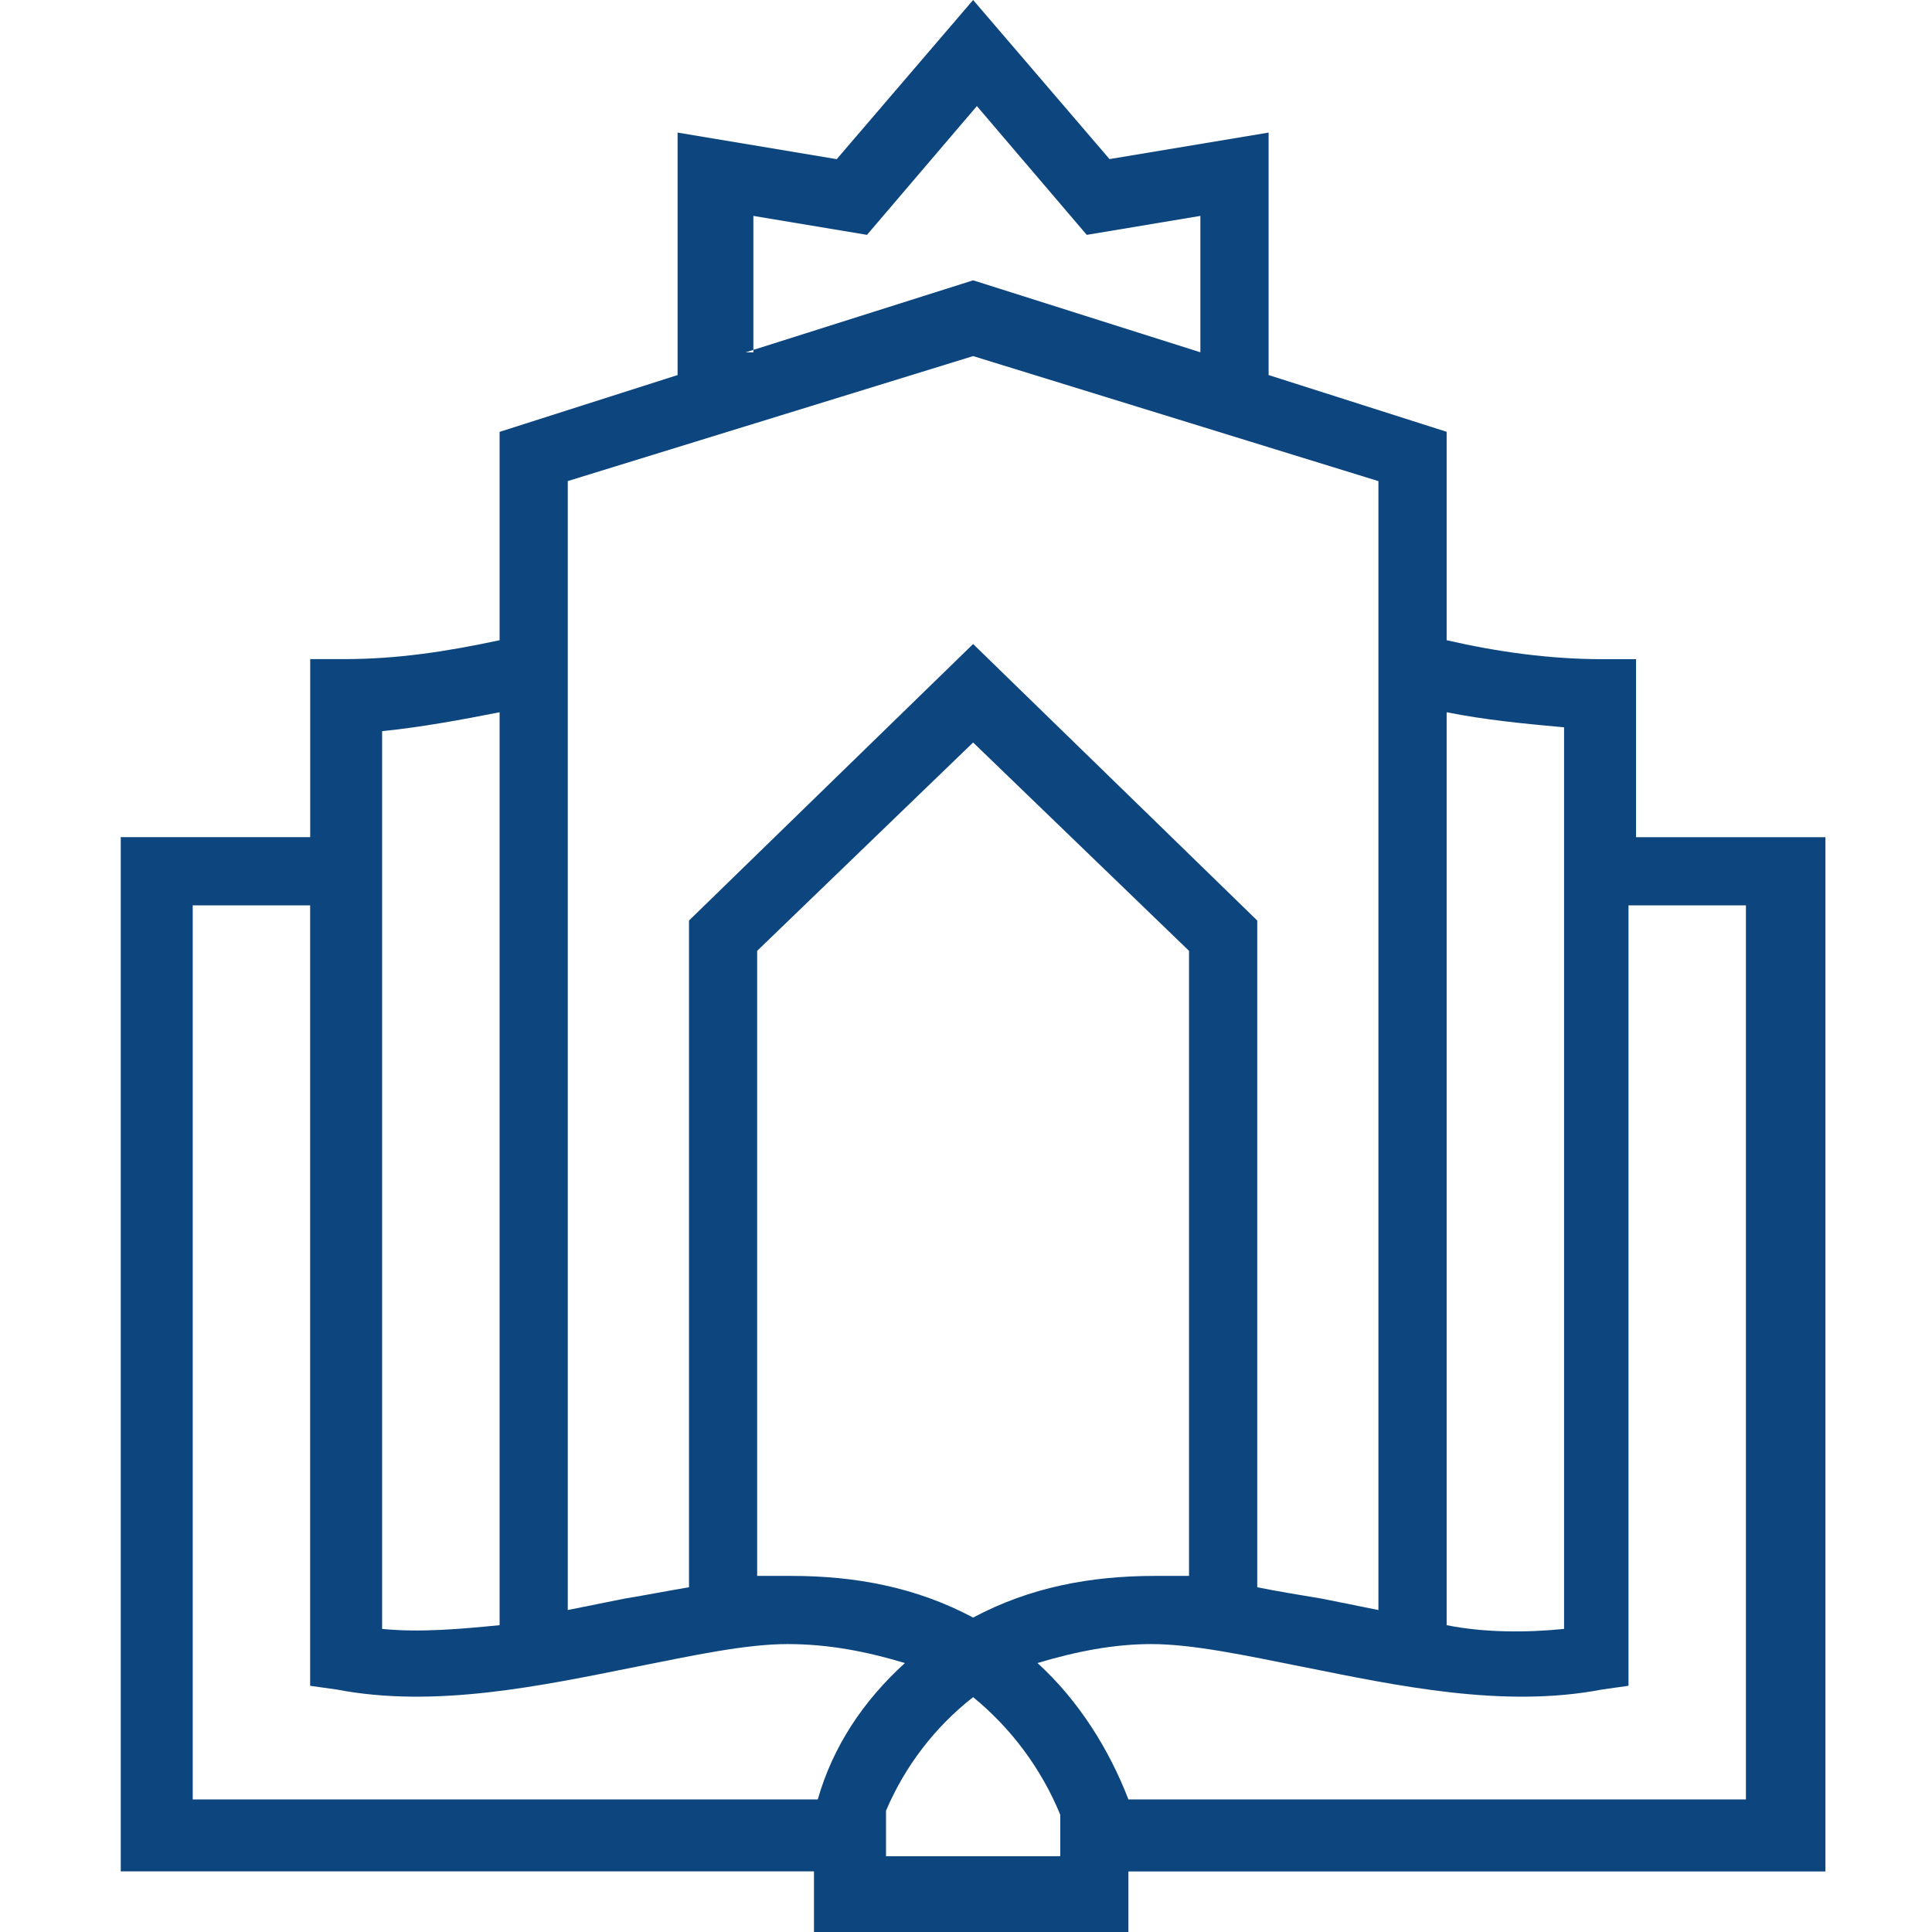
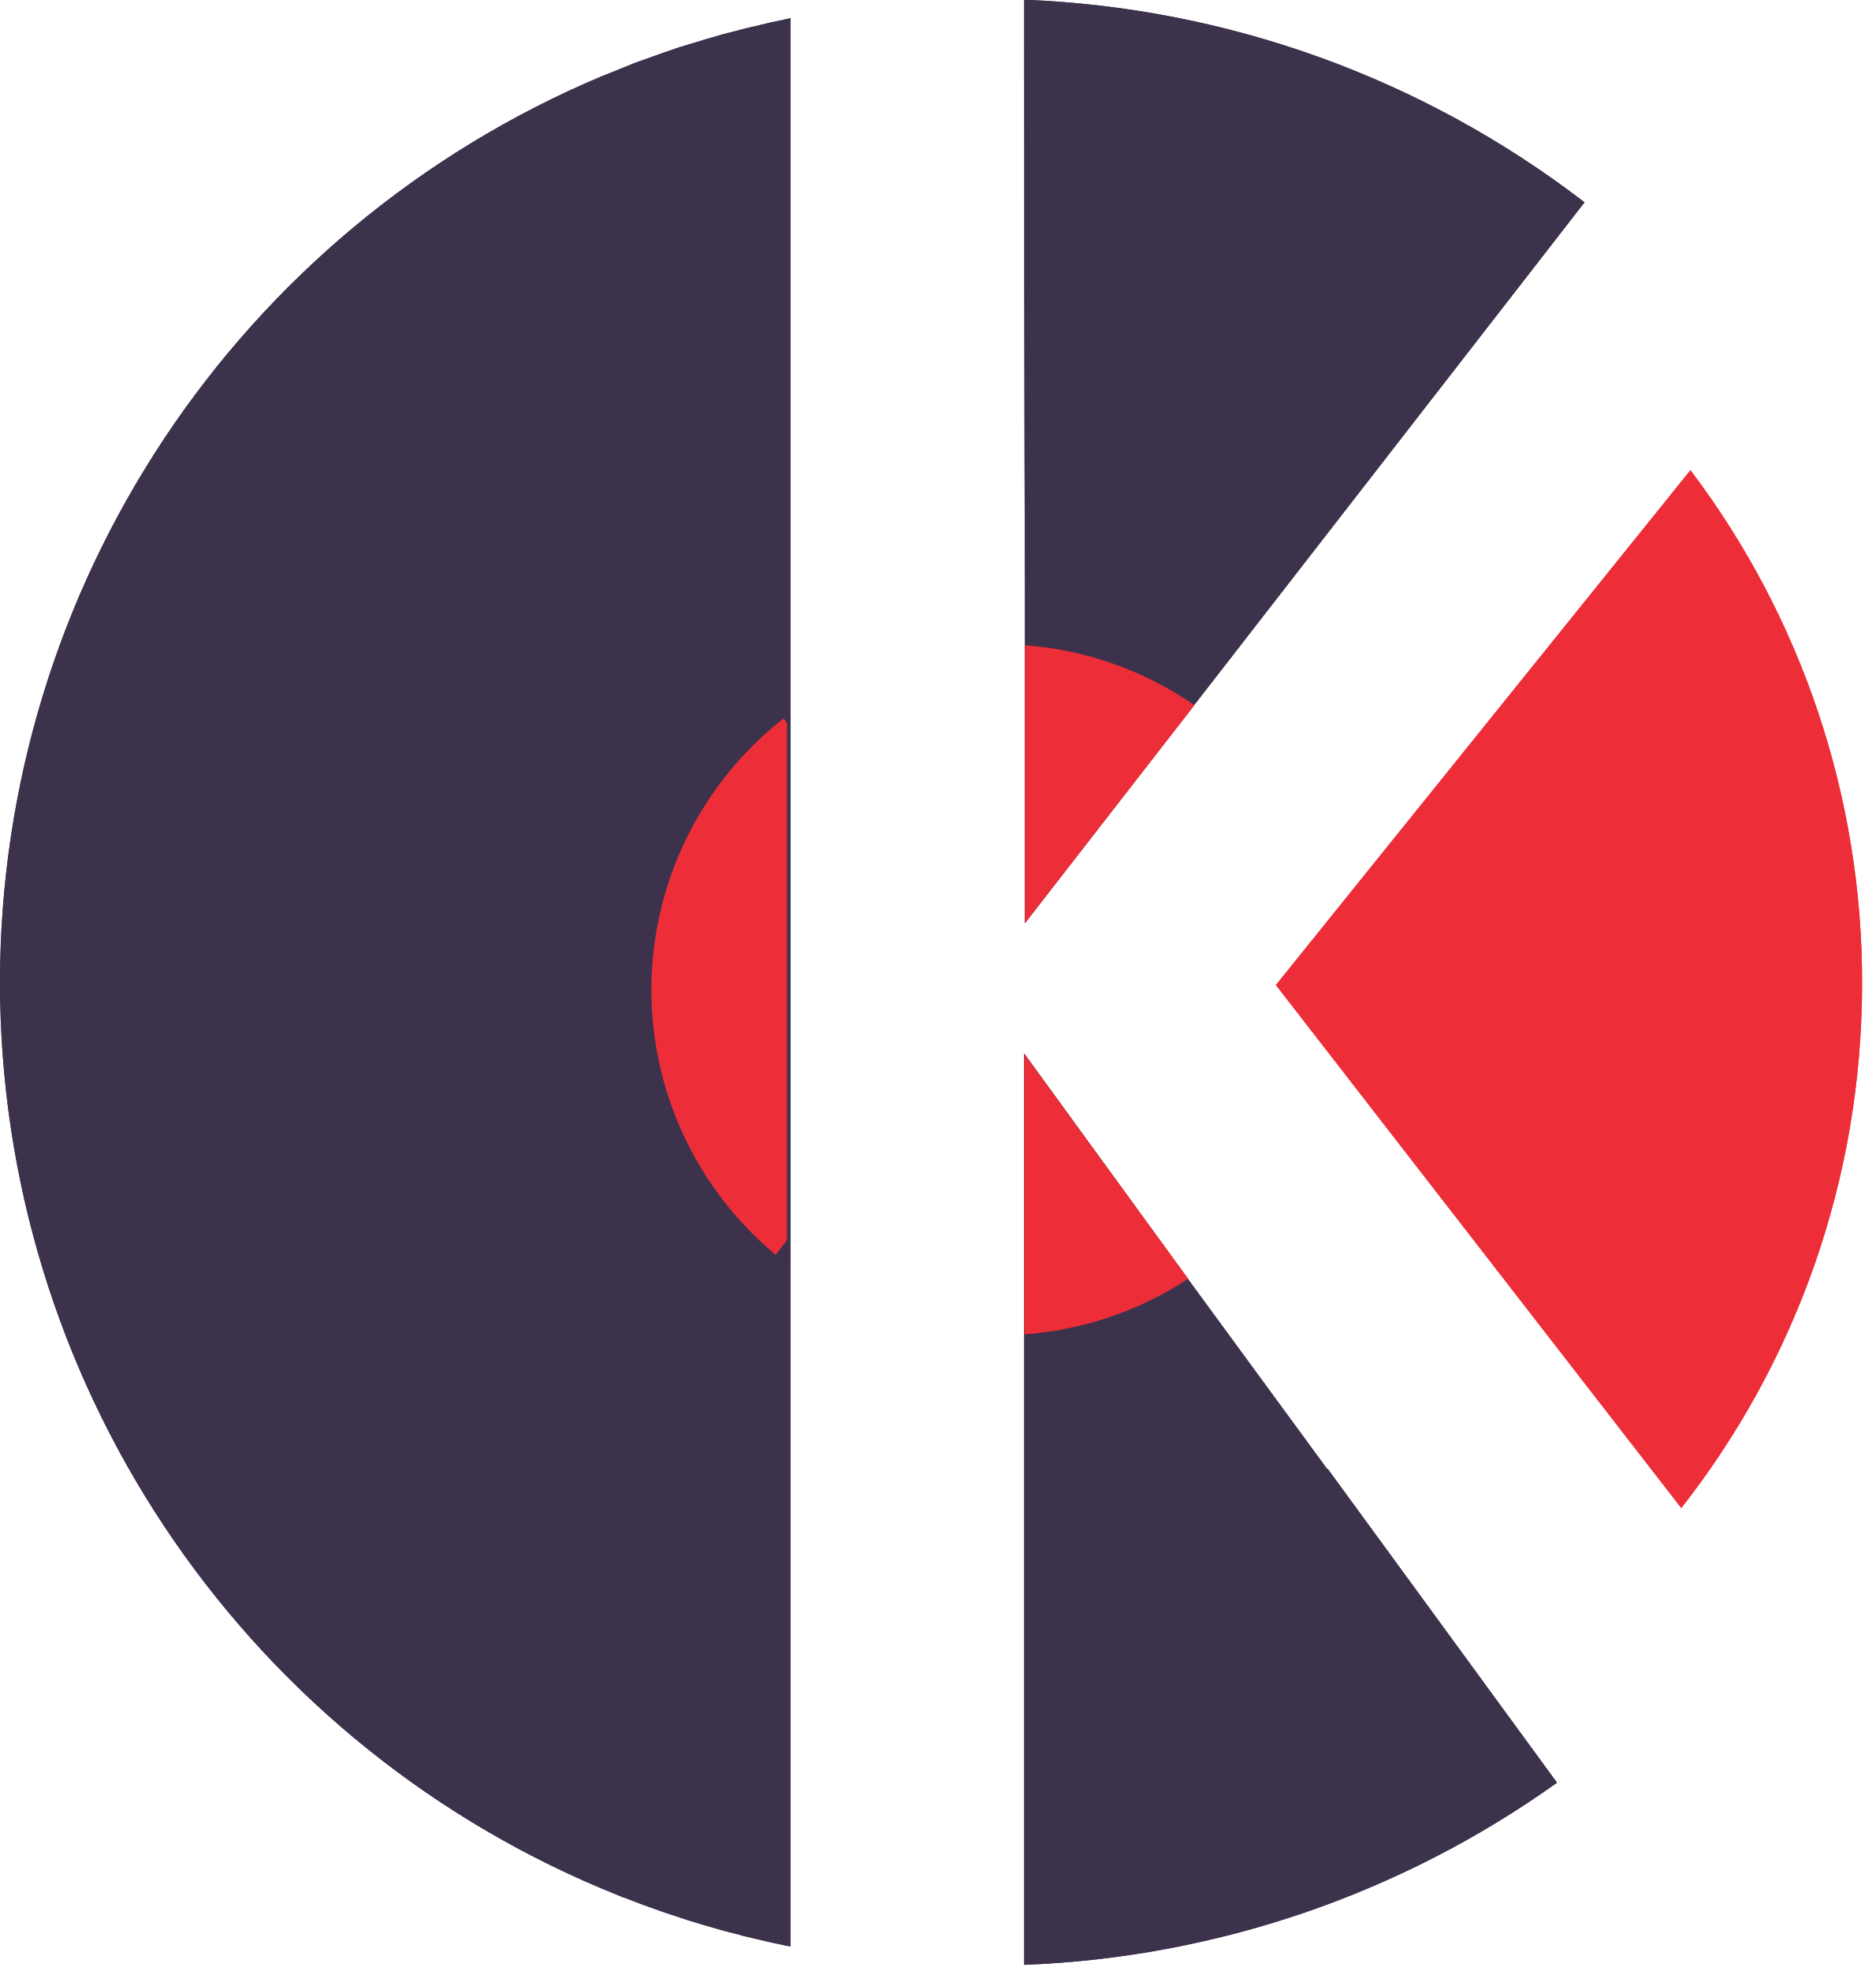
- <svg xmlns="http://www.w3.org/2000/svg" width="32" height="32" fill="none">
-   <path fill="#0d457e" fill-rule="evenodd" d="M17.56 30.055a4.945 4.945 0 0 0-1.442-1.945 4.744 4.744 0 0 0-1.443 1.882v.753h2.886v-.69Zm-2.572-2.51c-.69.628-1.192 1.38-1.443 2.259H3.192V14.996h1.945v12.926l.44.062c1.63.314 3.388-.062 4.956-.376.942-.188 1.82-.377 2.51-.377.69 0 1.318.126 1.945.314Zm-9.85-13.678v-2.95h.564c.878 0 1.694-.125 2.573-.313V7.153l2.948-.941V2.196l2.636.44L16.118 0l2.259 2.635 2.635-.439v4.016l2.949.94v3.452c.816.188 1.694.314 2.572.314h.565v2.949h3.137v17.13H18.69V32h-5.208v-1.004H2v-17.13h3.137Zm3.137-2.07c-.628.125-1.318.25-1.946.313v14.87c.628.063 1.318 0 1.946-.062V11.796Zm1.129 14.87.941-.189c.377-.062.69-.125 1.067-.188V15.247l4.706-4.58 4.706 4.58V26.29c.313.063.69.126 1.066.188l.941.189V7.969l-6.713-2.071-6.714 2.07v18.699Zm3.137-.565h.565c1.066 0 2.07.188 3.012.69.94-.502 1.945-.69 3.011-.69h.565V15.749l-3.576-3.451-3.577 3.451v10.353Zm4.643 1.443c.628-.188 1.255-.314 1.883-.314.69 0 1.568.189 2.51.377 1.568.314 3.325.69 4.956.376l.44-.062V14.996h1.945v14.808H18.69c-.314-.816-.816-1.631-1.506-2.259Zm-4.831-21.71 3.765-1.192 3.764 1.192V3.576L18 3.89l-1.82-2.133-1.82 2.133-1.882-.314v2.26h-.125Zm11.608 5.961v15.122c.627.125 1.317.125 1.945.062V12.047c-.69-.063-1.318-.125-1.945-.25Zm59.482 7.843c0-.25.063-.564.188-.816.126-.25.314-.501.502-.627.44-.314.942-.44 1.444-.44.501 0 1.066.126 1.505.44.251.188.44.377.502.627.126.252.189.565.189.816v.753c0 .502 0 1.004-.377 1.38-.125.189-.314.314-.502.44.251.125.502.314.628.564.188.377.25.753.25 1.193v1.066c0 .502-.062 1.067-.564 1.506-.502.44-1.067.502-1.632.502-.501 0-1.066-.063-1.505-.502-.377-.314-.565-.816-.565-1.317v-.816h1.255v.502c0 .25.063.439.188.627.188.189.44.251.69.251.251 0 .44-.063.628-.188.25-.188.25-.502.25-.753v-.816c0-.25 0-.753-.376-1.066a1.265 1.265 0 0 0-.69-.189h-.376v-1.192h.376c.314 0 .627-.125.816-.313.188-.251.25-.502.25-.816v-.565c0-.25-.062-.564-.25-.753a1.06 1.06 0 0 0-.628-.188c-.376 0-.69.188-.753.565-.063.125-.063.25-.063.376v.565H83.57l-.126-.816Zm-45.176-1.757v5.585l2.133-4.518v-1.004h1.255v9.035H40.4v-5.584l-2.133 4.518v1.066h-1.255v-9.098h1.255Zm5.02 0h1.317l1.757 5.02h.063l1.694-5.02h1.255v9.036h-1.255V21.27h-.126l-1.38 4.078h-.69l-1.38-4.078h-.064v5.647h-1.317l.125-9.036Zm11.92 0v9.036h-1.254v-7.906h-1.694v7.906h-1.255v-9.036h4.204Zm1.57 0h3.827v1.255h-2.51v2.698h2.259v1.192h-2.259v2.698h2.573v1.255h-3.89v-9.098Zm5.145 0h1.945c.564 0 1.255 0 1.82.565.564.628.627 1.38.627 2.07v.252c0 .502-.063 1.255-.565 1.82-.502.564-1.192.69-1.757.69h-.753v3.576h-1.255l-.062-8.973Zm6.839 0v5.585l2.133-4.518v-1.004h1.255v9.035h-1.255v-5.584l-2.133 4.518v1.066h-1.255v-9.098h1.255Zm9.223 9.036h-1.317v-3.89h-.816l-1.13 3.89h-1.38l1.318-4.204c-.251-.126-.44-.251-.628-.502a3.562 3.562 0 0 1-.439-1.38v-.69c0-.566.126-1.13.502-1.57.628-.752 1.569-.69 2.196-.69h1.632l.062 9.036Zm-1.882-7.906c-.251 0-.565 0-.816.25-.188.252-.313.503-.313.816v.628c0 .376 0 .565.25.816.189.188.502.313.816.313h.69v-2.823h-.627Zm-12.926 3.2h.69c.314 0 .628-.126.88-.314.25-.314.25-.627.25-.941v-.628c0-.313 0-.753-.376-1.066-.314-.251-.628-.251-1.004-.251h-.44v3.2Zm27.357-4.33v3.89h1.757v-3.89h1.255v9.036H92.29v-4.016h-1.757v4.016h-1.255v-9.036h1.255Zm7.718 9.036-.44-1.945h-1.63l-.44 1.945h-1.255l1.945-9.036h1.13l1.945 9.036H98.25Zm3.514-9.036v3.89h1.757v-3.89h1.254v9.036h-1.254v-4.016h-1.757v4.016h-1.255v-9.036h1.255Zm5.898 0v5.585l2.133-4.518v-1.004h1.255v9.035h-1.318v-5.647l-2.133 4.518v1.067h-1.255v-9.036h1.318Zm6.274 0v5.585l2.134-4.518v-1.004h1.254v9.035h-1.254v-5.647l-2.134 4.518v1.067h-1.255v-9.036h1.255Zm2.636-2.008c0 .377-.126.754-.377 1.004-.251.251-.69.377-1.192.377s-.941-.126-1.192-.377c-.251-.25-.377-.627-.377-1.004v-.188h1.004v.126c0 .125.063.25.126.376.125.063.251.126.376.126.126 0 .251 0 .377-.126.125-.063.188-.25.125-.376v-.126h1.004l.126.188Zm-19.577 4.518-.69 3.451h1.38l-.69-3.45Z" clip-rule="evenodd" />
+ <svg xmlns="http://www.w3.org/2000/svg" width="79" height="83" fill="none">
+   <path fill-rule="evenodd" clip-rule="evenodd" d="m33.14.8.16-.03v81.19l-.16-.02-.1-.02-.12-.03-.39-.08-.13-.03-.34-.08-.3-.07-.12-.03-.13-.03-.25-.06-.13-.04-.48-.12-.26-.07-.62-.18-.14-.04-.13-.04-.5-.15-.12-.04-.12-.04-.12-.04-.58-.19-.2-.07-.7-.25-.11-.04-.73-.28-.03-.01h-.02l-.77-.32-.03-.01-.04-.02-.06-.02A41.42 41.42 0 0 1 0 41.37 41.42 41.42 0 0 1 25.37 3.2l.06-.02.04-.02h.02l.01-.01.77-.31.02-.01.03-.01c.24-.1.48-.2.73-.28l.11-.04.7-.25.2-.07.58-.2.12-.03.12-.04.13-.04.5-.15.12-.04.14-.04.62-.18.26-.07.48-.12.13-.04.25-.06.13-.03.13-.03.3-.07.33-.08.13-.03.39-.08.13-.03.1-.02Zm17.33 28.67-7.3 9.4V25.2c-.03-8.4-.03-16.8-.03-25.21a41.31 41.31 0 0 1 23.6 8.53L50.47 29.47Zm5.43 32.4.02-.02 9.66 13.22a41.3 41.3 0 0 1-22.44 7.67V55.77s.05 0 0 0v-11.4l7 9.63 5.76 7.86Z" fill="#3C324C" />
+   <path fill-rule="evenodd" clip-rule="evenodd" d="m50.3 29.7-7.13 9.17v-11.7c2.63.2 5.07 1.1 7.13 2.52Zm6.26 10.78a14.83 14.83 0 0 1-.05 2.89l-1.11-1.43 1.16-1.46Zm-6.52 13.37a14.44 14.44 0 0 1-6.9 2.34V44.38l6.9 9.47Zm-17.37-1.01a14.51 14.51 0 0 1 .34-22.59l.14.2v21.77l-.48.62Z" fill="#ED2E38" />
+   <path fill-rule="evenodd" clip-rule="evenodd" d="M70.82 63.51 53.74 41.48 71.2 19.8a35.71 35.71 0 0 1 7.23 21.6c0 8.34-2.84 16.02-7.62 22.11ZM33.3 30.03v23.3a14.53 14.53 0 0 1 0-23.3Z" fill="#ED2E38" />
+   <path fill-rule="evenodd" clip-rule="evenodd" d="m33.14.8.16-.03v81.19l-.16-.02-.1-.02-.12-.03-.39-.08-.13-.03-.34-.08-.3-.07-.12-.03-.13-.03-.25-.06-.13-.04-.48-.12-.26-.07-.62-.18-.14-.04-.13-.04-.5-.15-.12-.04-.12-.04-.12-.04-.58-.19-.2-.07-.7-.25-.11-.04-.73-.28-.03-.01h-.02l-.77-.32-.03-.01-.04-.02-.06-.02A41.42 41.42 0 0 1 0 41.37 41.42 41.42 0 0 1 25.37 3.2l.06-.02.04-.02h.02l.01-.01.77-.31.02-.01.03-.01c.24-.1.48-.2.73-.28l.11-.04.7-.25.2-.07.58-.2.12-.03.12-.04.13-.04.5-.15.12-.04.14-.04.62-.18.26-.07.48-.12.13-.04.25-.06.13-.03.13-.03.3-.07.33-.08.13-.03.39-.08.13-.03.1-.02Zm17.33 28.67-7.3 9.4V25.2c-.03-8.4-.03-16.8-.03-25.21a41.31 41.31 0 0 1 23.6 8.53L50.47 29.47Zm5.43 32.4.02-.02 9.66 13.22a41.3 41.3 0 0 1-22.44 7.67V55.77s.05 0 0 0v-11.4l7 9.63 5.76 7.86Z" fill="#3C324C" />
+   <path fill-rule="evenodd" clip-rule="evenodd" d="M70.82 63.51 53.74 41.48 71.2 19.8a35.71 35.71 0 0 1 7.23 21.6c0 8.34-2.84 16.02-7.62 22.11Z" fill="#ED2E38" />
+   <path fill-rule="evenodd" clip-rule="evenodd" d="m50.3 29.7-7.13 9.17v-11.7c2.63.2 5.07 1.1 7.13 2.52Zm6.26 10.78a14.78 14.78 0 0 1-.05 2.89l-1.11-1.43 1.16-1.46Zm-6.52 13.37a14.44 14.44 0 0 1-6.9 2.34V44.38l6.9 9.47Zm-17.37-1.01a14.51 14.51 0 0 1 .34-22.59l.14.2v21.77l-.48.62Z" fill="#ED2E38" />
</svg>
